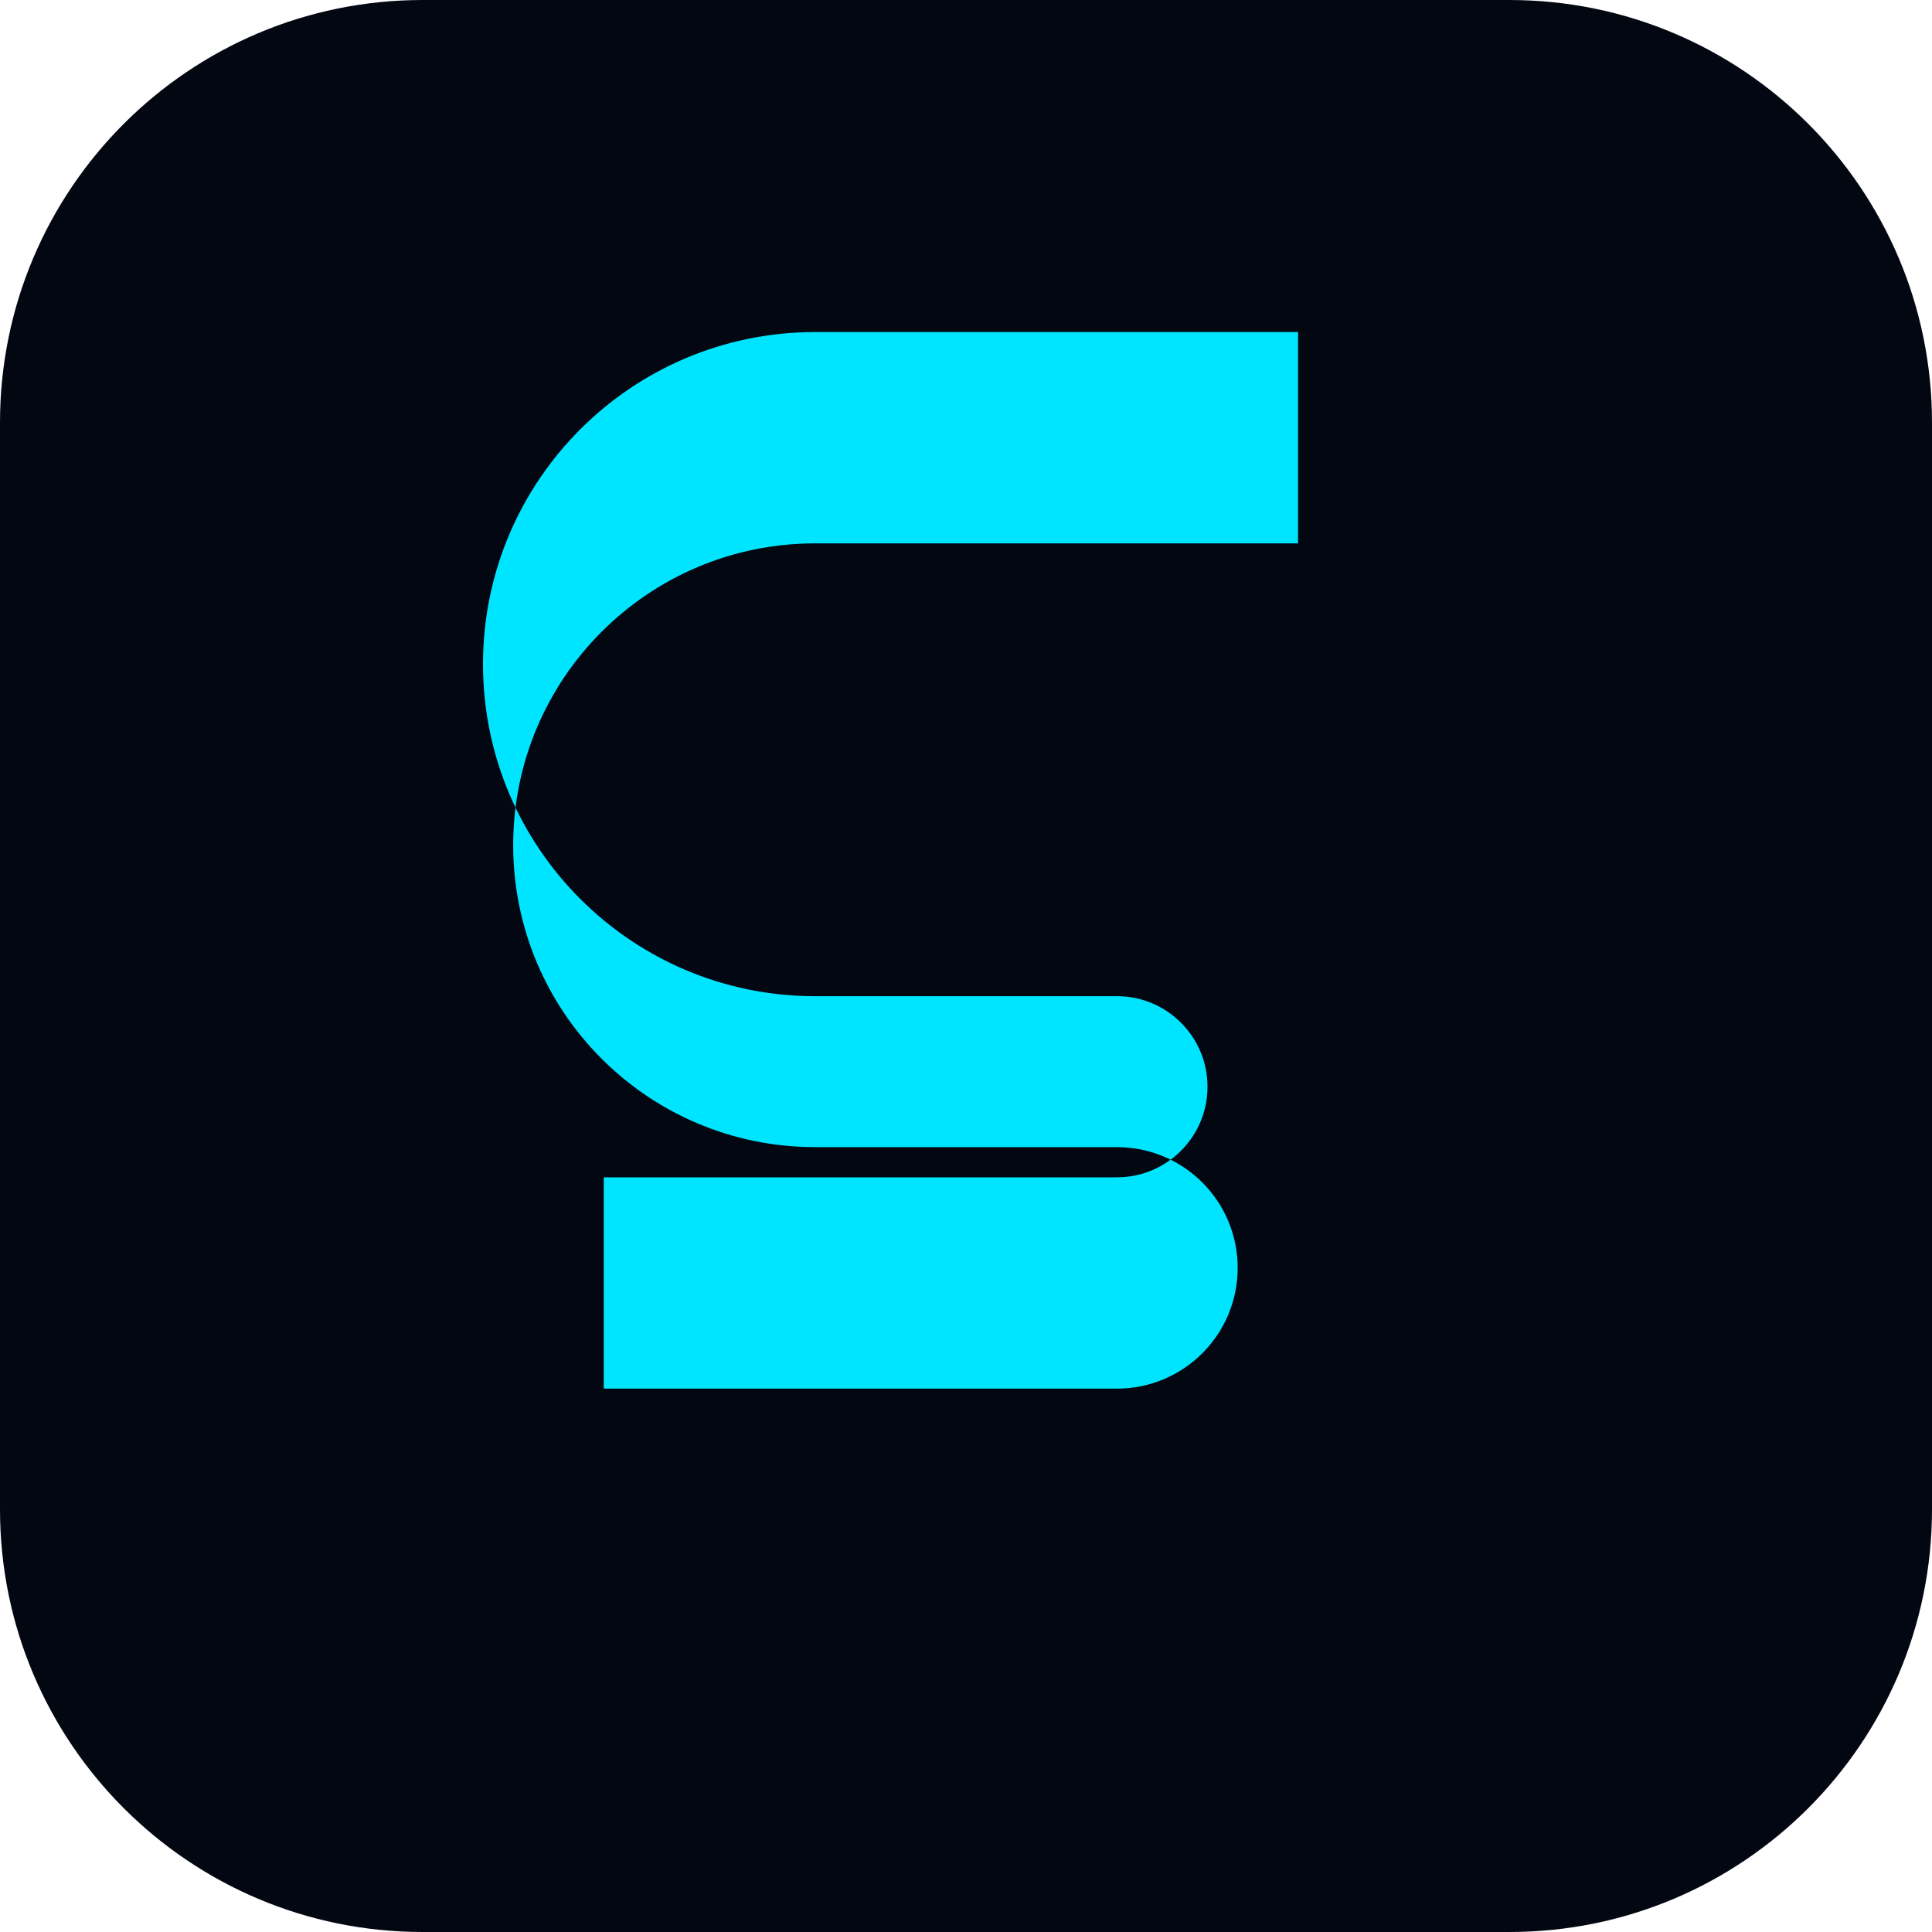
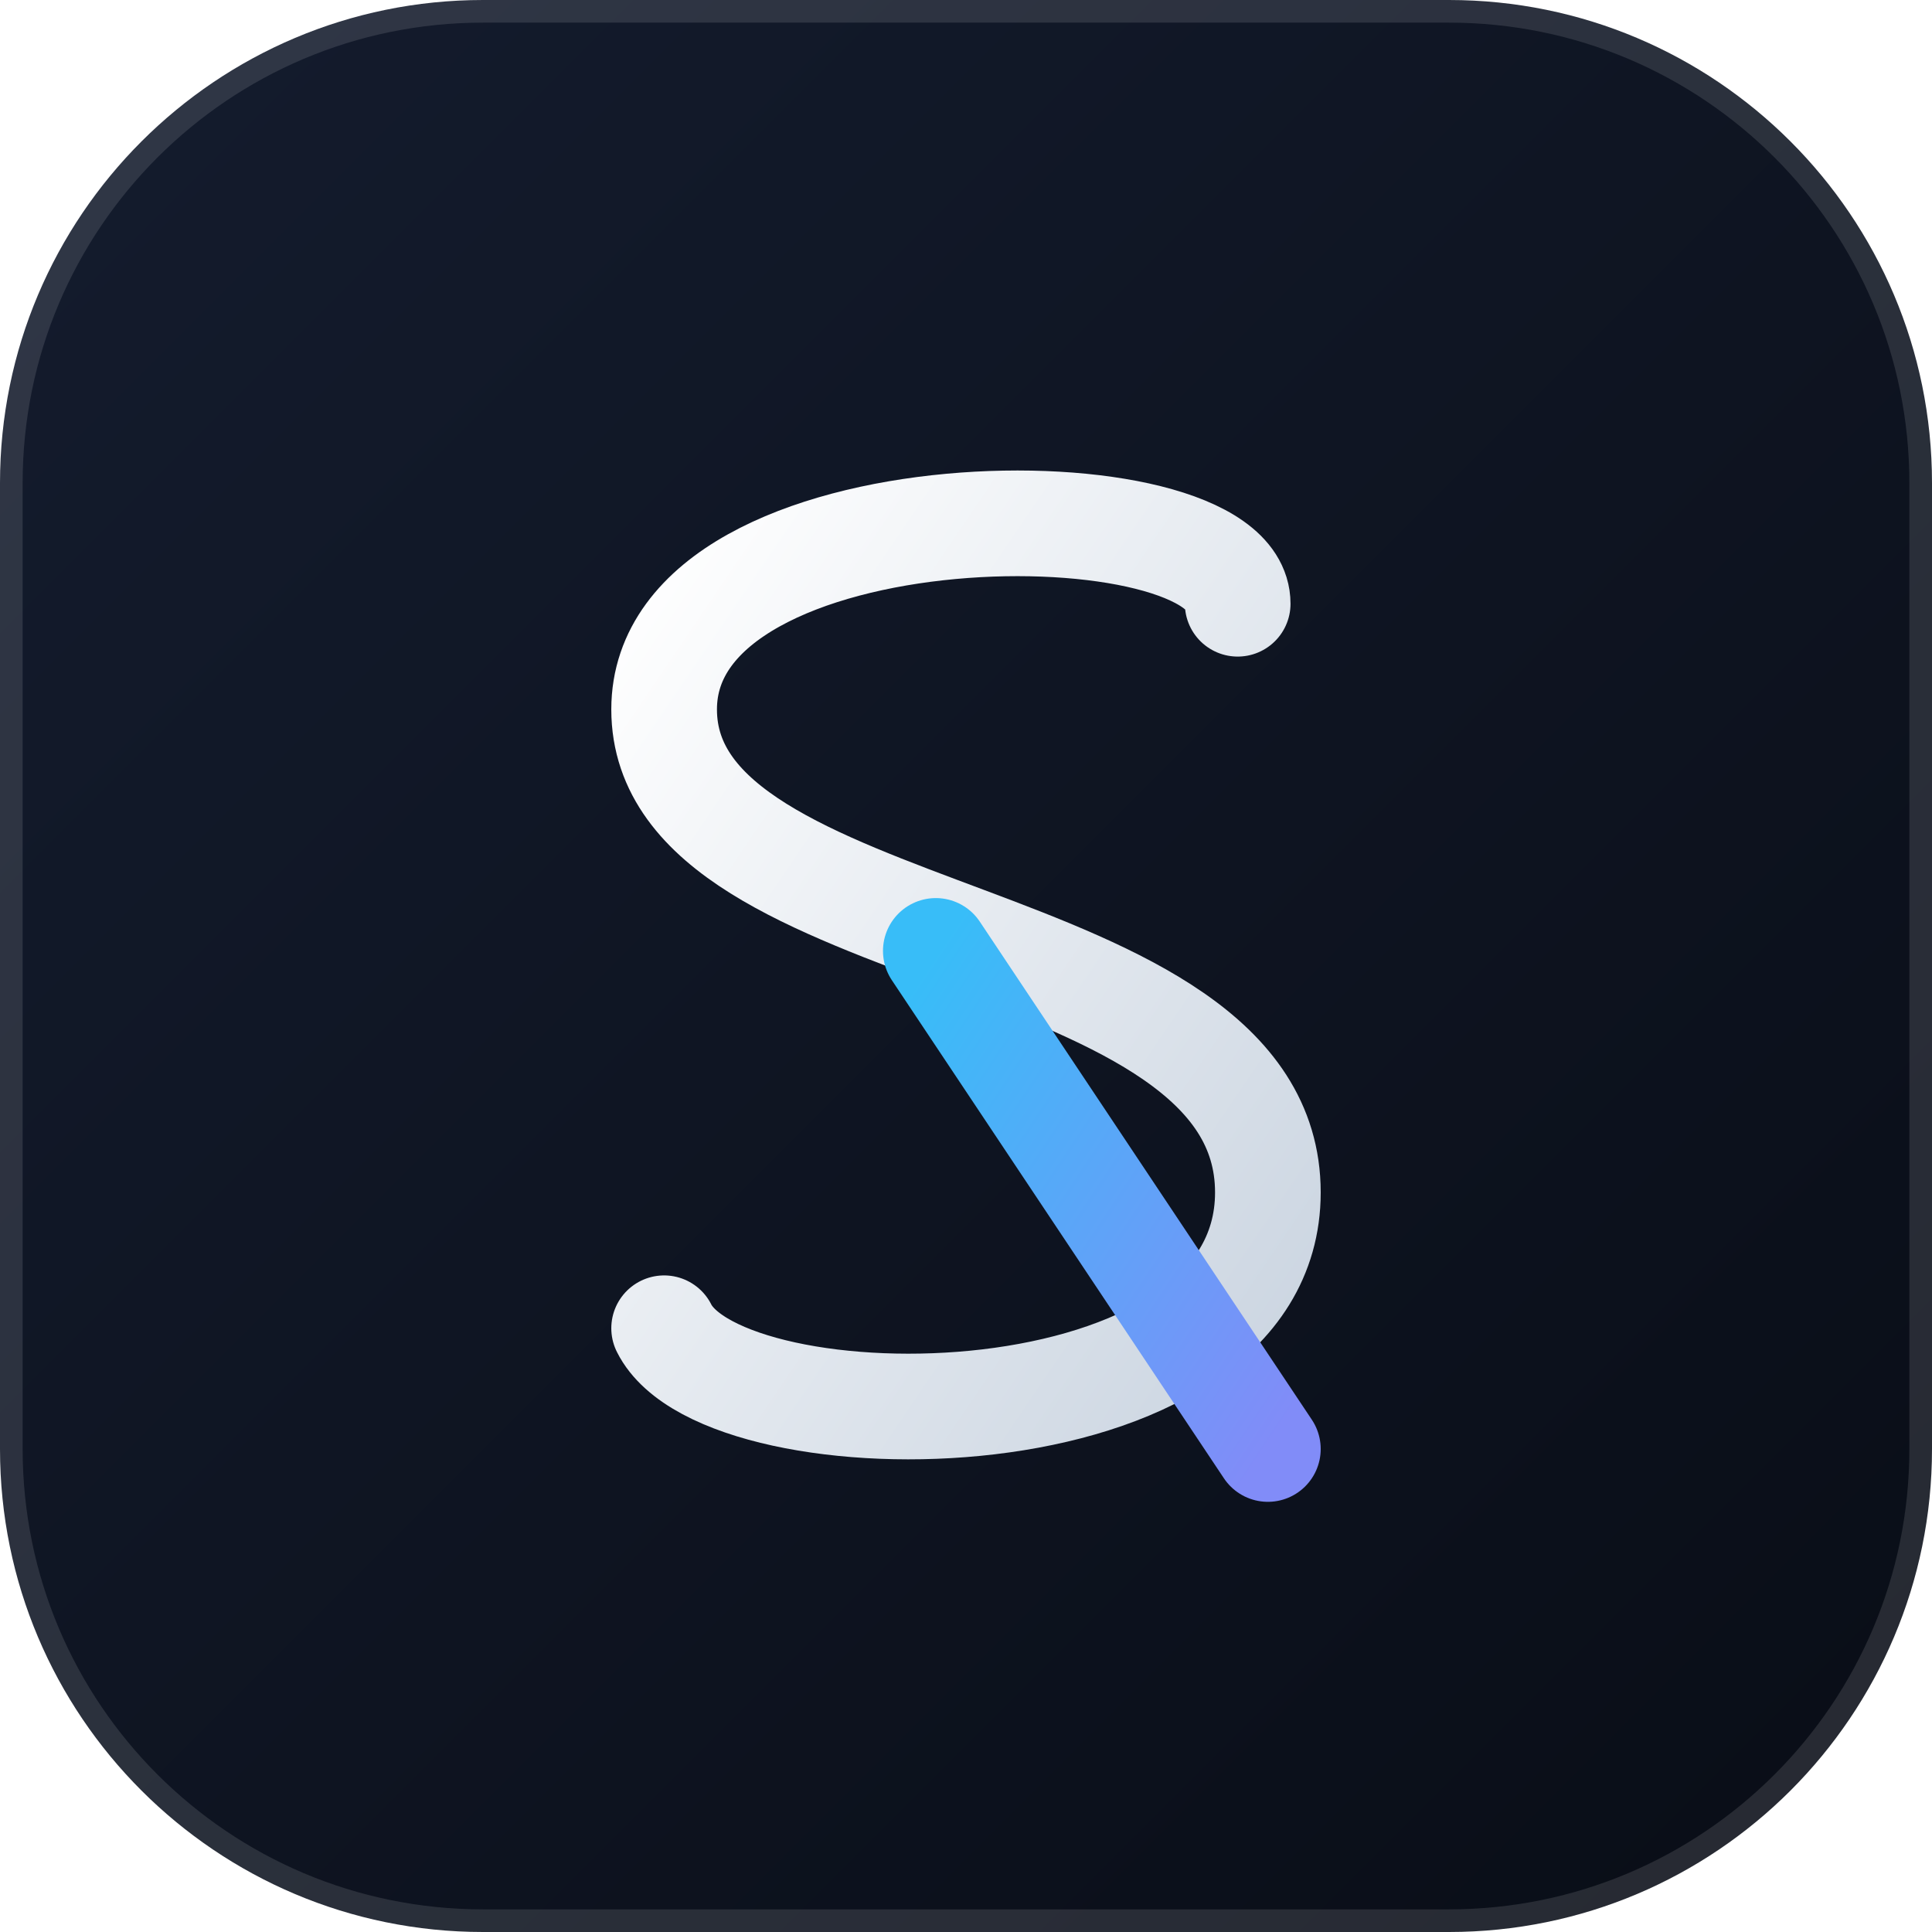
<svg xmlns="http://www.w3.org/2000/svg" viewBox="0 0 64 64">
-   <rect width="64" height="64" rx="14" fill="#030712" />
-   <path d="M43 18H27a10 10 0 0 0 0 20h10a4 4 0 0 1 0 8H20v-7h17a3 3 0 0 0 0-6H27a11 11 0 0 1 0-22h16z" fill="#00e5ff" />
+   <defs>
+     <linearGradient id="bg" x1="0%" y1="0%" x2="100%" y2="100%">
+       <stop offset="0%" stop-color="#141c2e" />
+       <stop offset="100%" stop-color="#090d16" />
+     </linearGradient>
+     <linearGradient id="primary" x1="0%" y1="0%" x2="100%" y2="100%">
+       <stop offset="0%" stop-color="#ffffff" />
+       <stop offset="100%" stop-color="#cbd5e1" />
+     </linearGradient>
+     <linearGradient id="accent" x1="0%" y1="0%" x2="100%" y2="100%">
+       <stop offset="0%" stop-color="#38bdf8" />
+       <stop offset="100%" stop-color="#818cf8" />
+     </linearGradient>
+   </defs>
+   <rect width="64" height="64" rx="16" fill="url(#bg)" stroke="rgba(255, 255, 255, 0.12)" stroke-width="1.5" />
+   <line x1="22" y1="16" x2="22" y2="48" stroke="url(#primary)" stroke-width="3.5" stroke-linecap="round" />
+   <path d="M 41 20 C 41 16 22 16 22 23.5 C 22 31.5 42 30.5 42 39.5 C 42 48 24 48 22 44" fill="none" stroke="url(#primary)" stroke-width="3.5" stroke-linecap="round" stroke-linejoin="round" />
+   <line x1="31" y1="31.5" x2="42" y2="48" stroke="url(#accent)" stroke-width="3.5" stroke-linecap="round" />
</svg>
